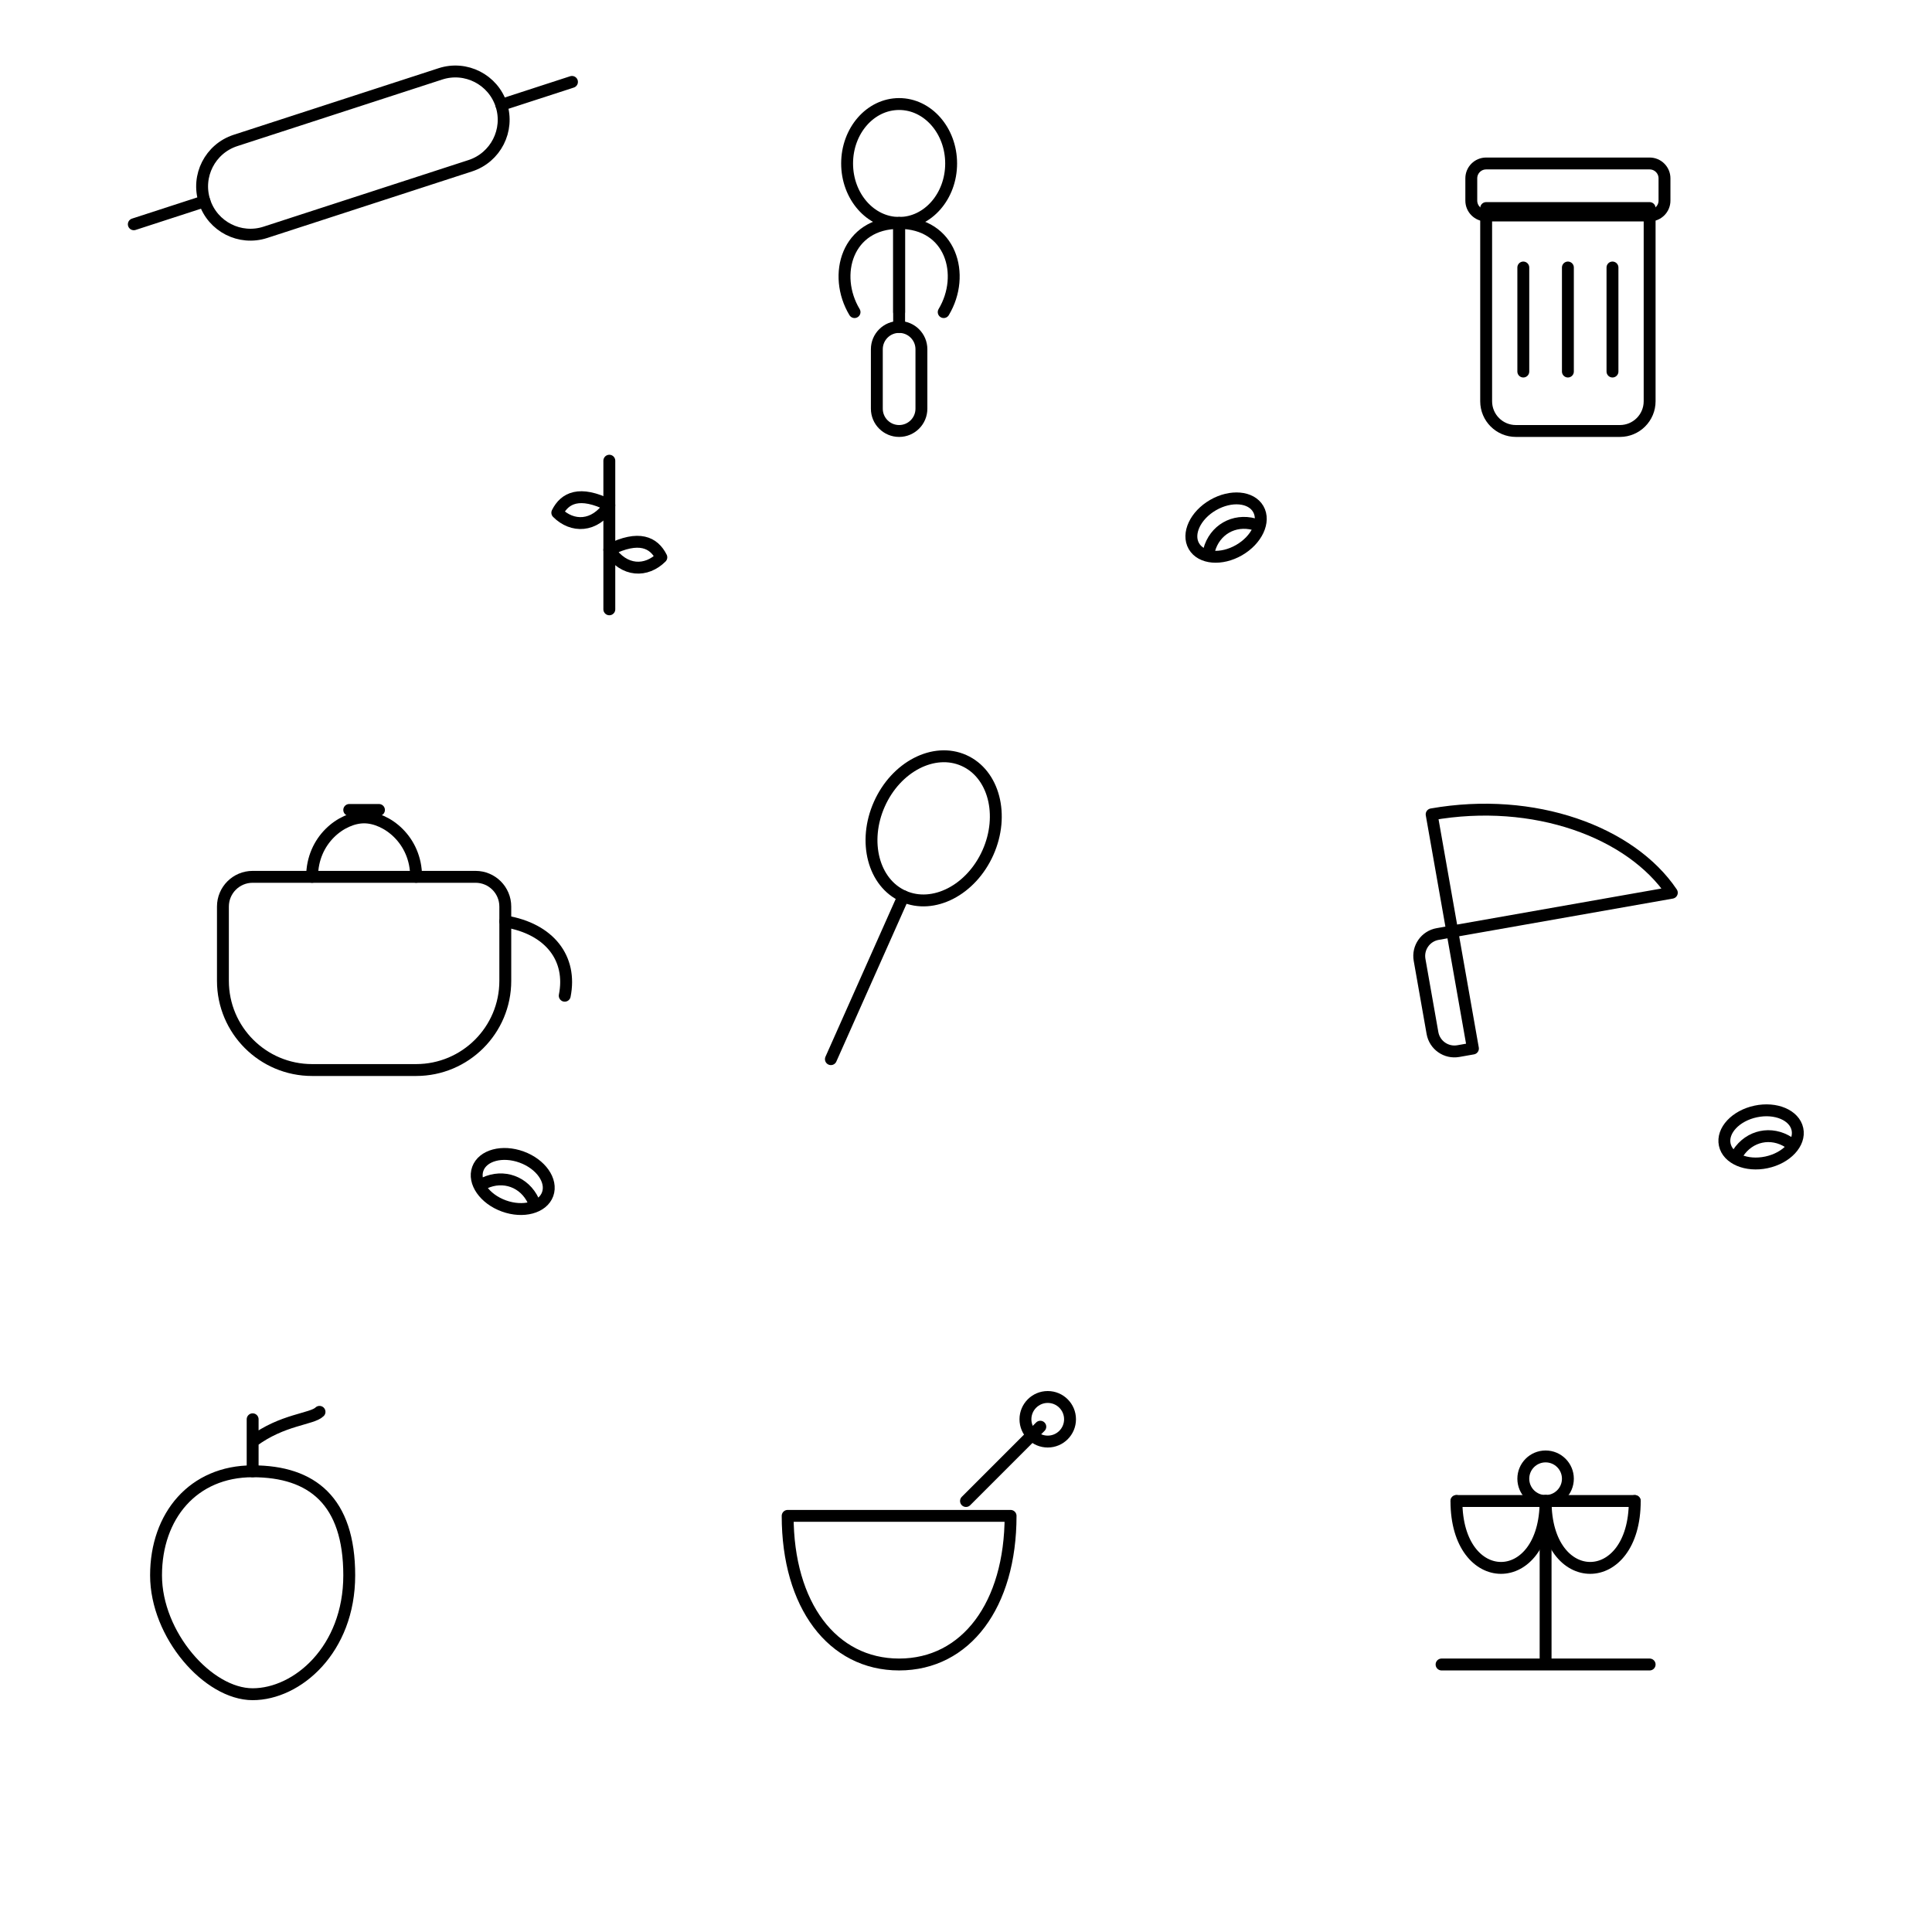
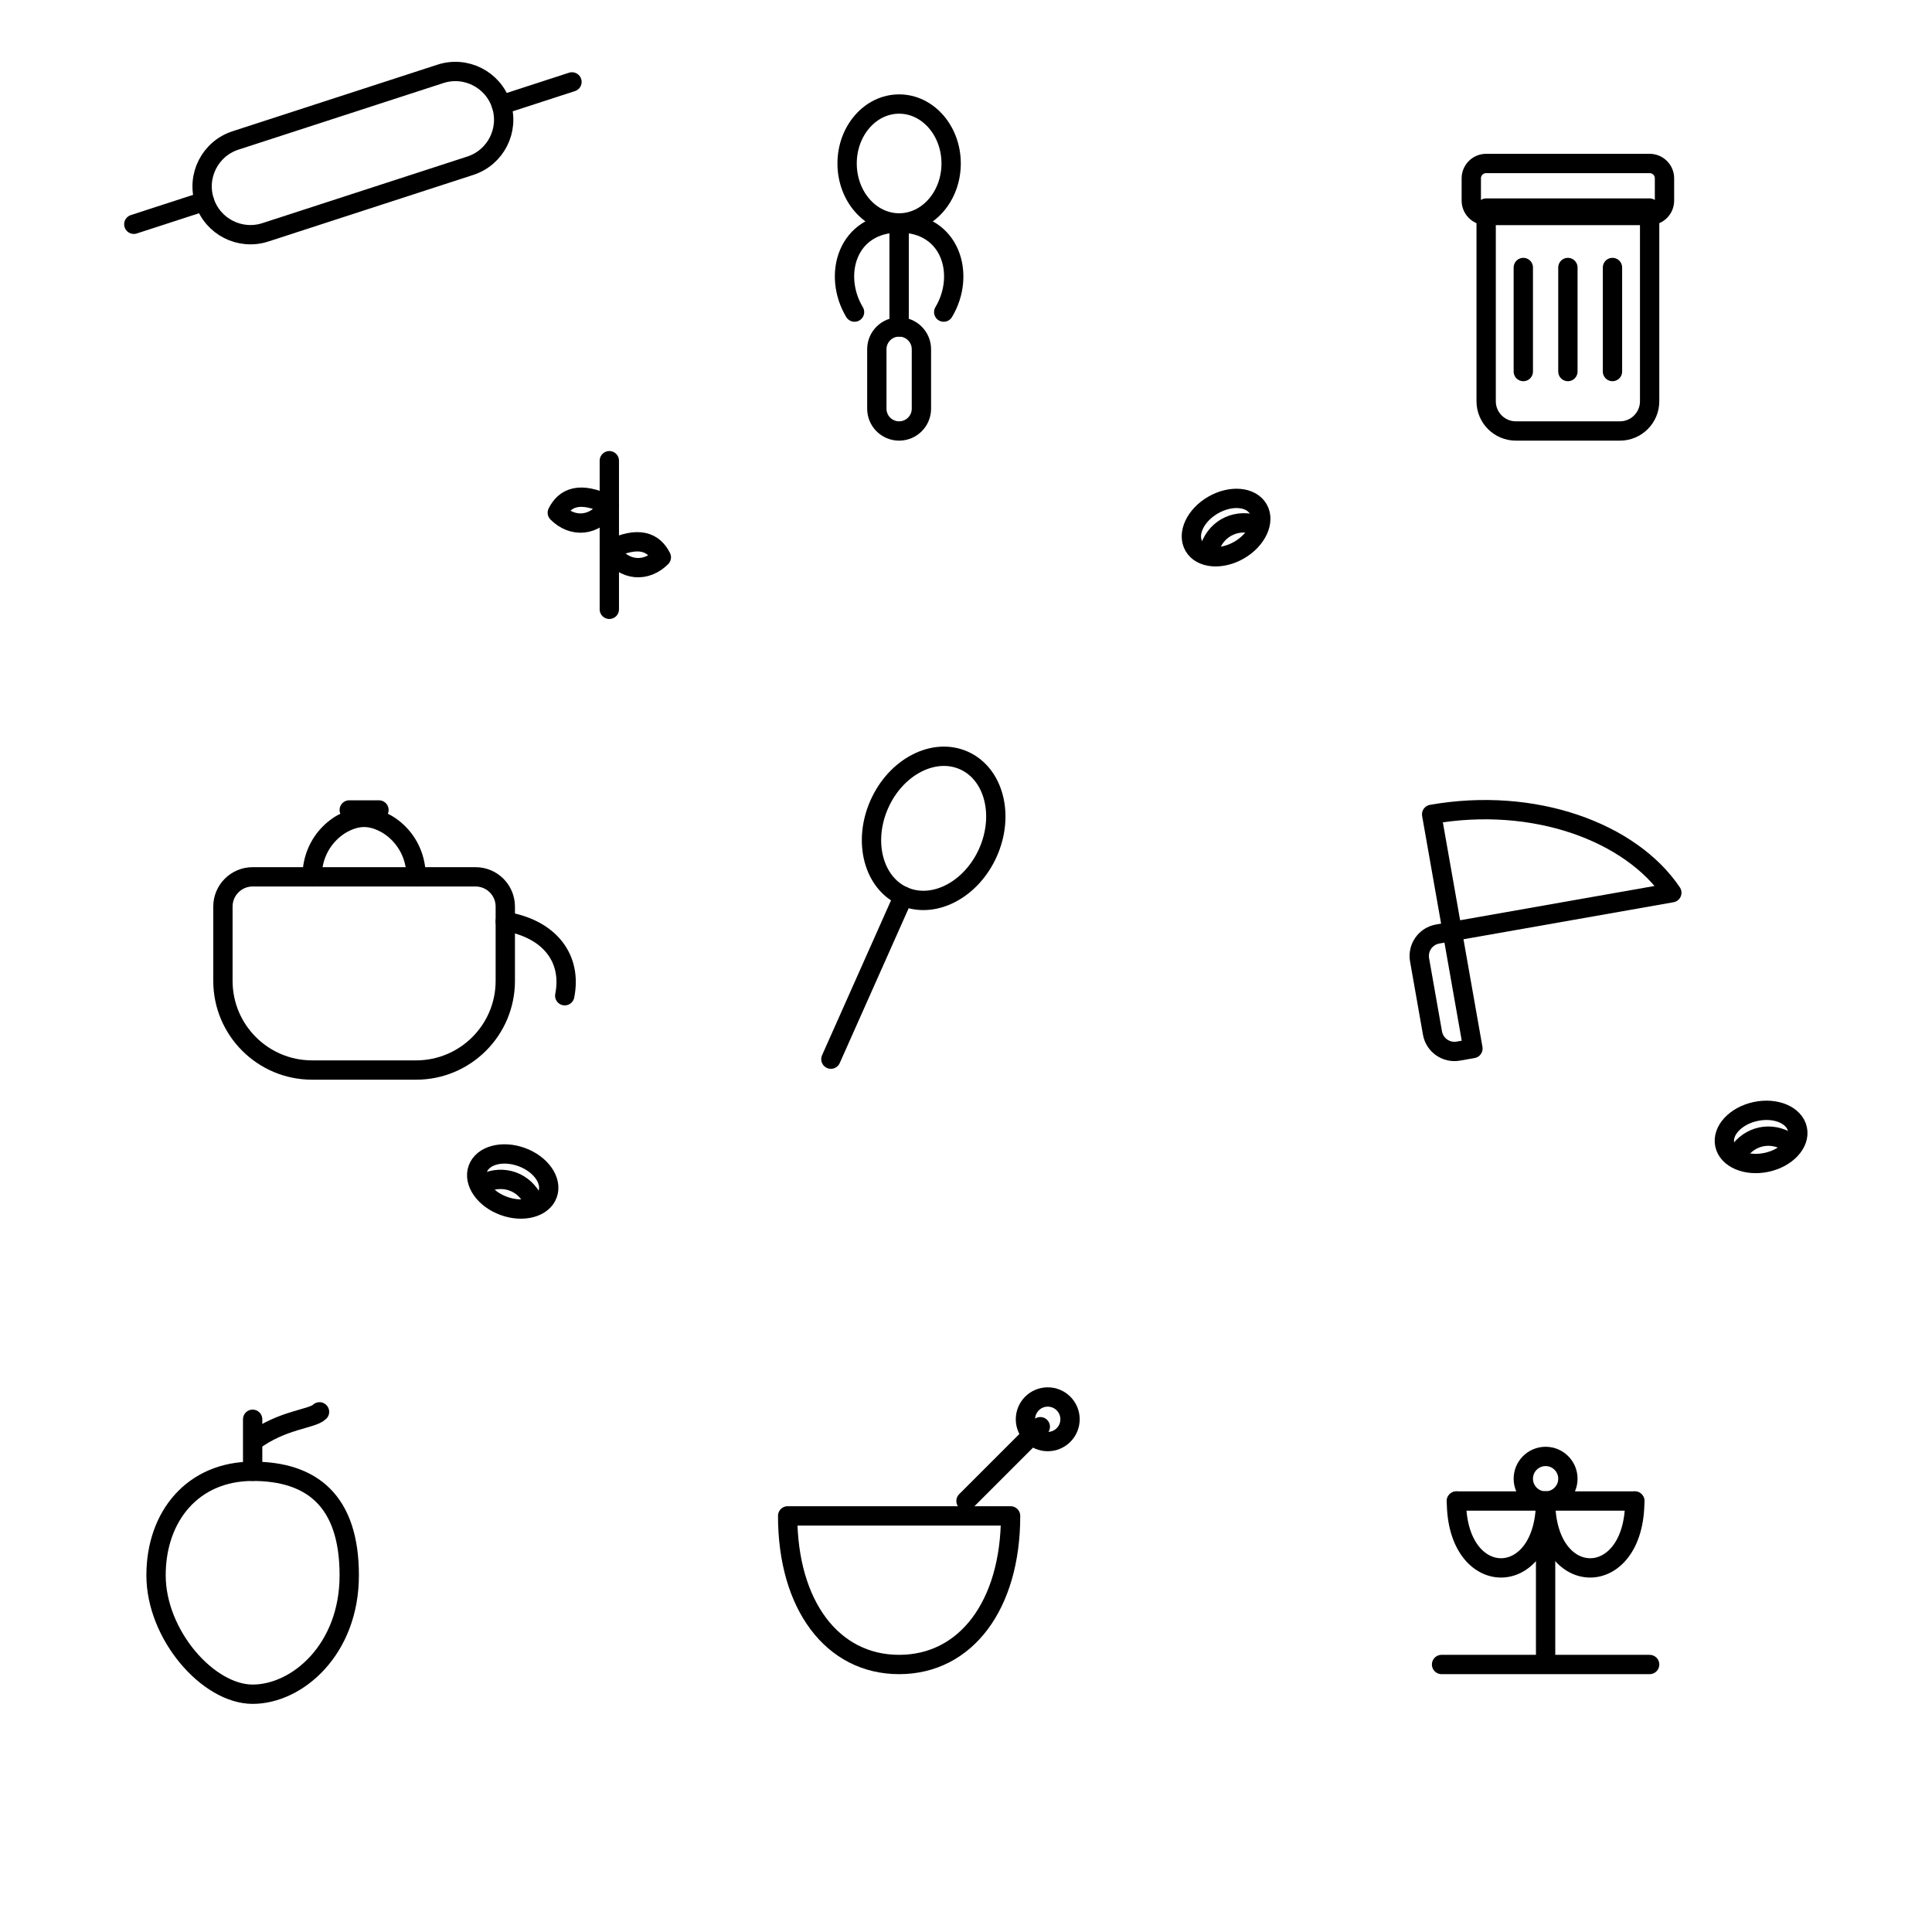
<svg xmlns="http://www.w3.org/2000/svg" width="260" height="260" viewBox="0 0 260 260">
-   <g fill="none" stroke="currentColor" stroke-width="1.6" stroke-linecap="round" stroke-linejoin="round">
+   <g fill="none" stroke="currentColor" stroke-width="2.6" stroke-linecap="round" stroke-linejoin="round">
    <g transform="translate(16 24) rotate(-18)">
      <rect x="10" y="0" width="42" height="13" rx="6.5" />
      <path d="M10 6.5H0M52 6.5h10" />
    </g>
    <g transform="translate(112 14)">
      <path d="M9 30V16" />
      <rect x="6" y="30" width="6" height="14" rx="3" />
      <path d="M9 16c-7 0-9 7-6 12M9 16c7 0 9 7 6 12M9 16v12" />
      <ellipse cx="9" cy="8" rx="7" ry="8" />
    </g>
    <g transform="translate(196 18)">
      <path d="M4 10h22v26a4 4 0 0 1-4 4H8a4 4 0 0 1-4-4z" />
      <rect x="2" y="4" width="26" height="7" rx="2" />
      <path d="M9 18v14M15 18v14M21 18v14" />
    </g>
    <g transform="translate(28 104)">
      <path d="M6 14h30a4 4 0 0 1 4 4v10a12 12 0 0 1-12 12H14A12 12 0 0 1 2 28V18a4 4 0 0 1 4-4z" />
      <path d="M40 20c6 1 9 5 8 10M14 14c0-5 4-8 7-8s7 3 7 8" />
      <path d="M19 5h4" />
    </g>
    <g transform="translate(122 100) rotate(24)">
      <ellipse cx="8" cy="9" rx="8" ry="10" />
      <path d="M8 19v24" />
    </g>
    <g transform="translate(190 106) rotate(-10)">
      <path d="M2 4c14 0 26 7 30 16H2z" />
      <path d="M2 20h-2a3 3 0 0 0-3 3v10a3 3 0 0 0 3 3h2z" />
    </g>
    <g transform="translate(20 188)">
      <path d="M14 10c-8 0-13 6-13 14s7 16 13 16 13-6 13-16-5-14-13-14z" />
      <path d="M14 10V3M14 6c4-3 8-3 9-4" />
    </g>
    <g transform="translate(104 192)">
      <path d="M2 12h30c0 12-6 20-15 20S2 24 2 12z" />
      <path d="M26 10 36 0" />
      <circle cx="37" cy="-1" r="3" />
    </g>
    <g transform="translate(190 190)">
      <path d="M4 34h28M18 34V12" />
      <path d="M6 12h24" />
      <path d="M6 12c0 6 3 9 6 9s6-3 6-9M18 12c0 6 3 9 6 9s6-3 6-9" />
      <circle cx="18" cy="9" r="3" />
    </g>
    <g transform="translate(76 60)">
      <path d="M6 22V2" />
      <path d="M6 8c-4-2-6-1-7 1 2 2 5 2 7-1zM6 14c4-2 6-1 7 1-2 2-5 2-7-1z" />
    </g>
    <g transform="translate(160 66)">
      <ellipse cx="5" cy="5" rx="5" ry="3.5" transform="rotate(-30 5 5)" />
      <path d="M1.5 6.5c2-2 5-2 7 0" transform="rotate(-30 5 5)" />
    </g>
    <g transform="translate(64 154)">
      <ellipse cx="5" cy="5" rx="5" ry="3.5" transform="rotate(20 5 5)" />
      <path d="M1.5 6.5c2-2 5-2 7 0" transform="rotate(20 5 5)" />
    </g>
    <g transform="translate(232 148)">
      <ellipse cx="5" cy="5" rx="5" ry="3.5" transform="rotate(-12 5 5)" />
      <path d="M1.5 6.5c2-2 5-2 7 0" transform="rotate(-12 5 5)" />
    </g>
  </g>
</svg>
